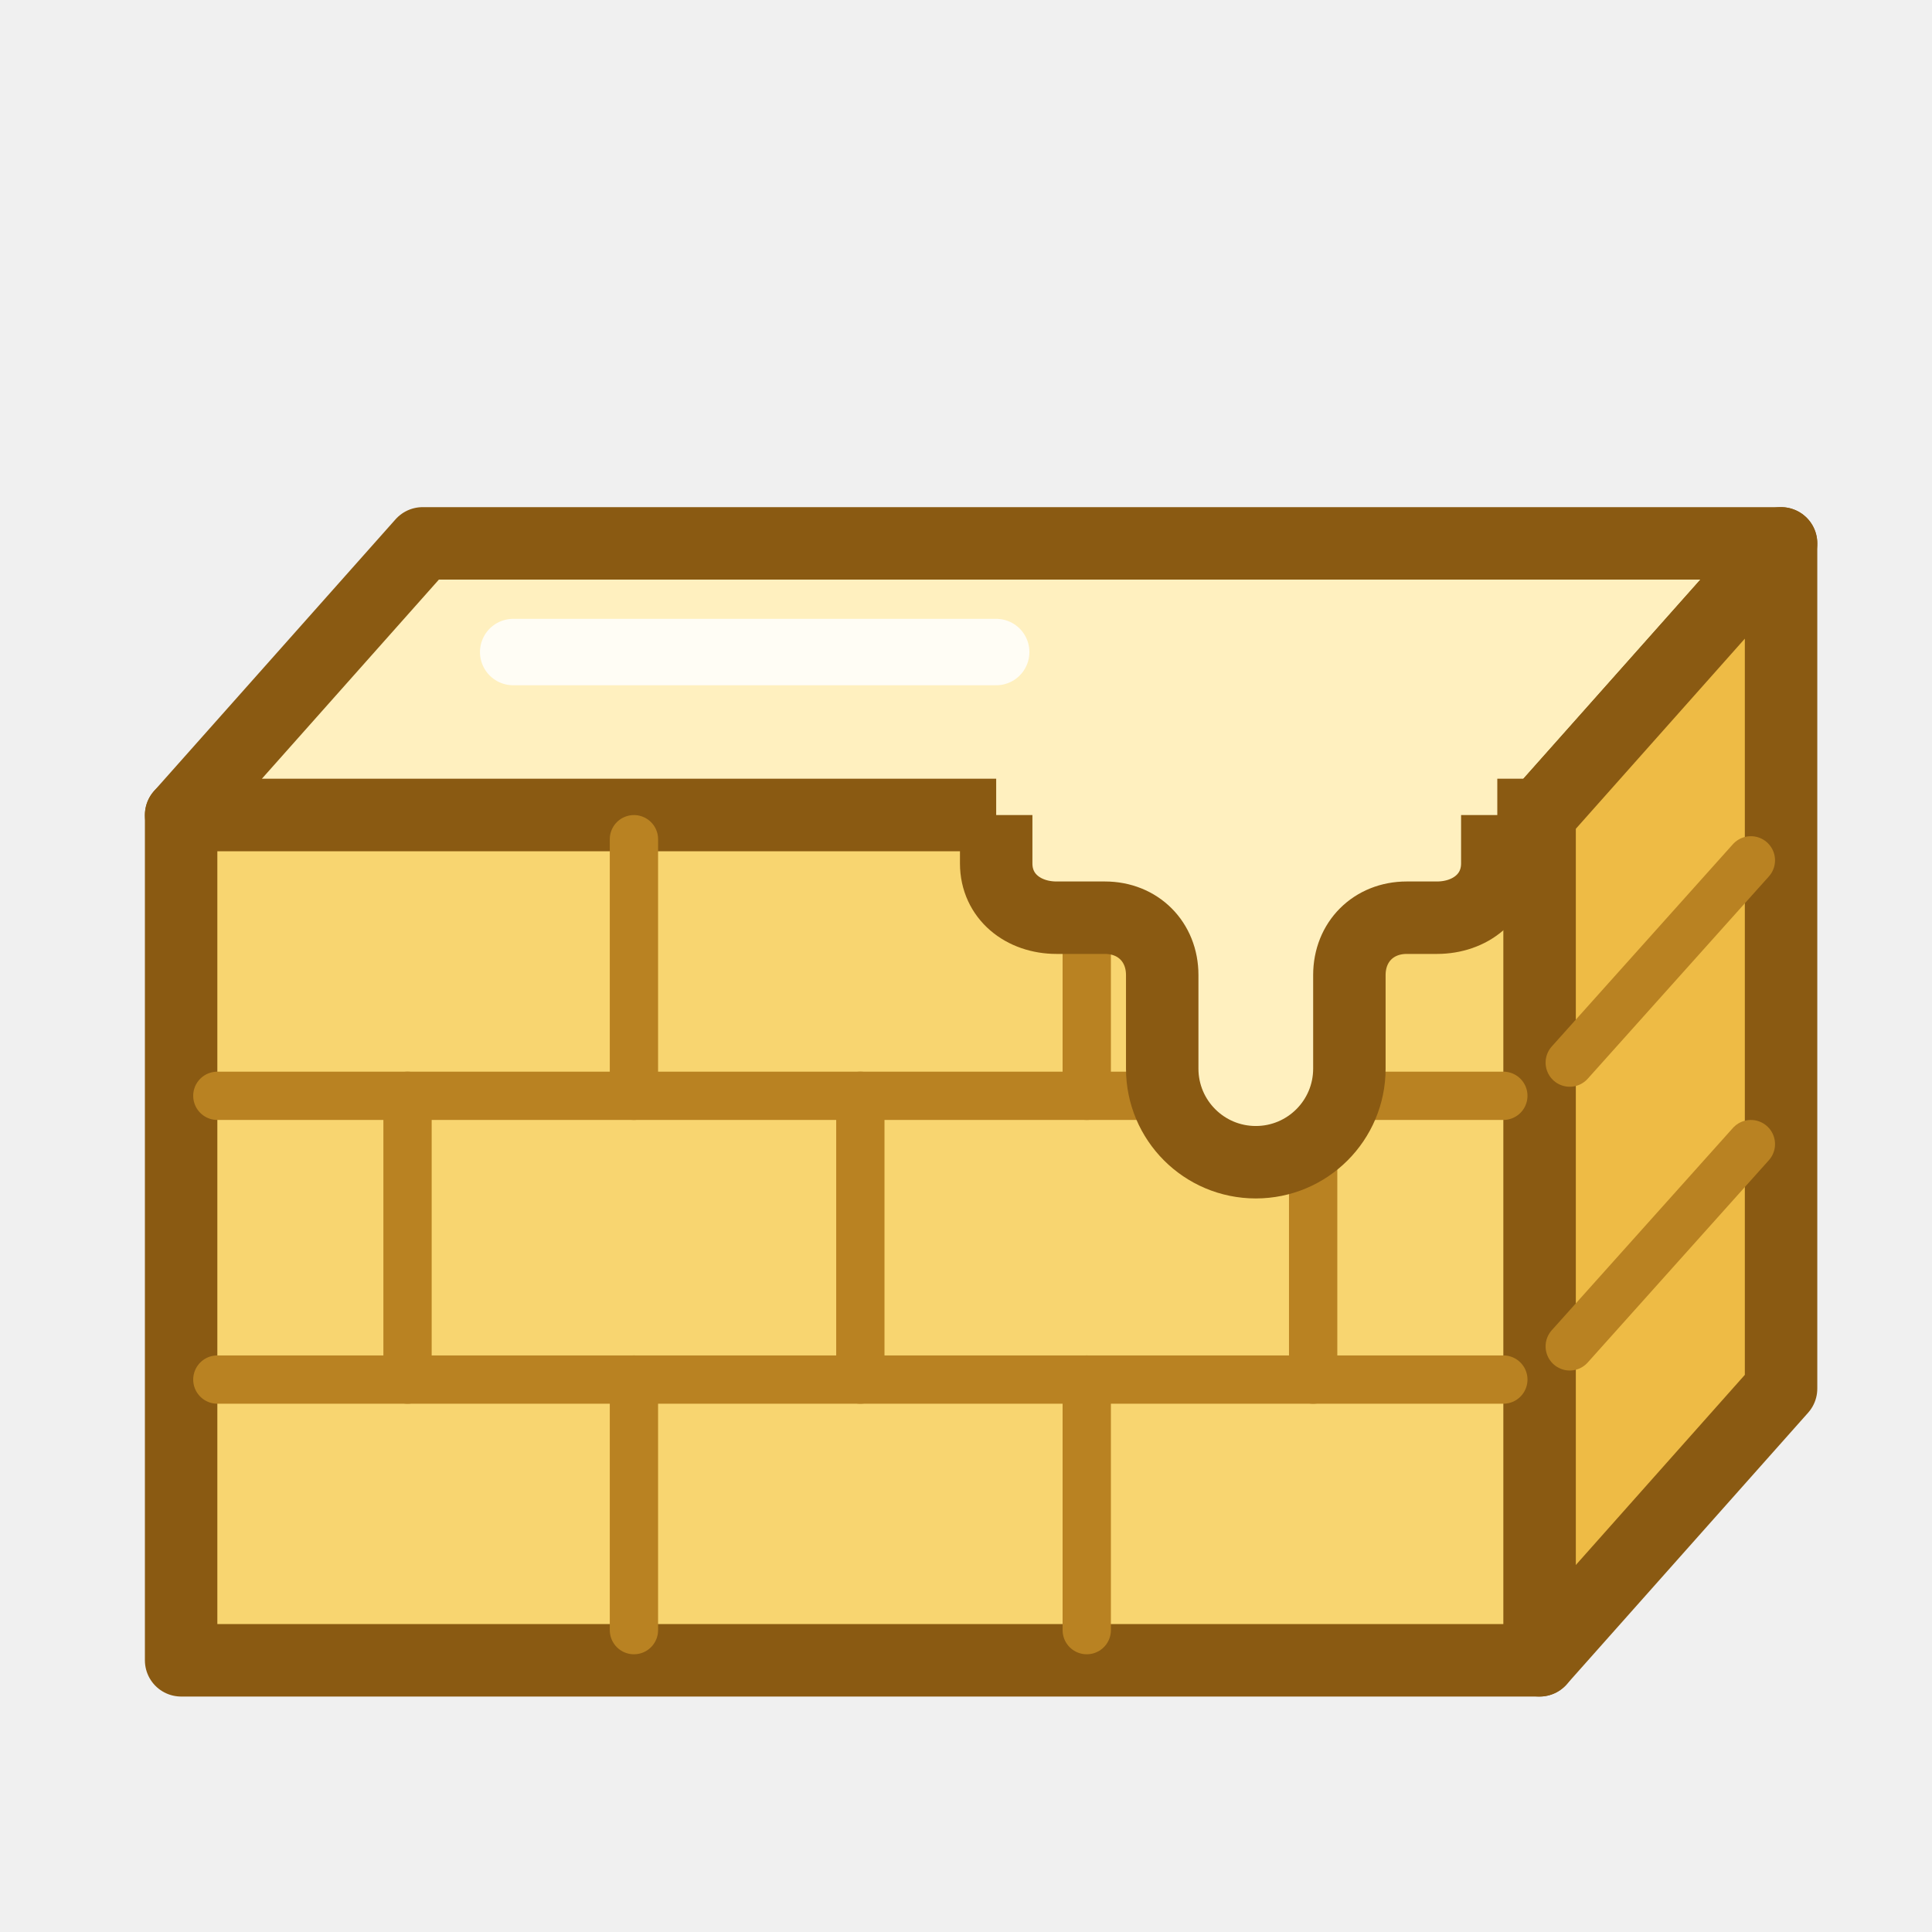
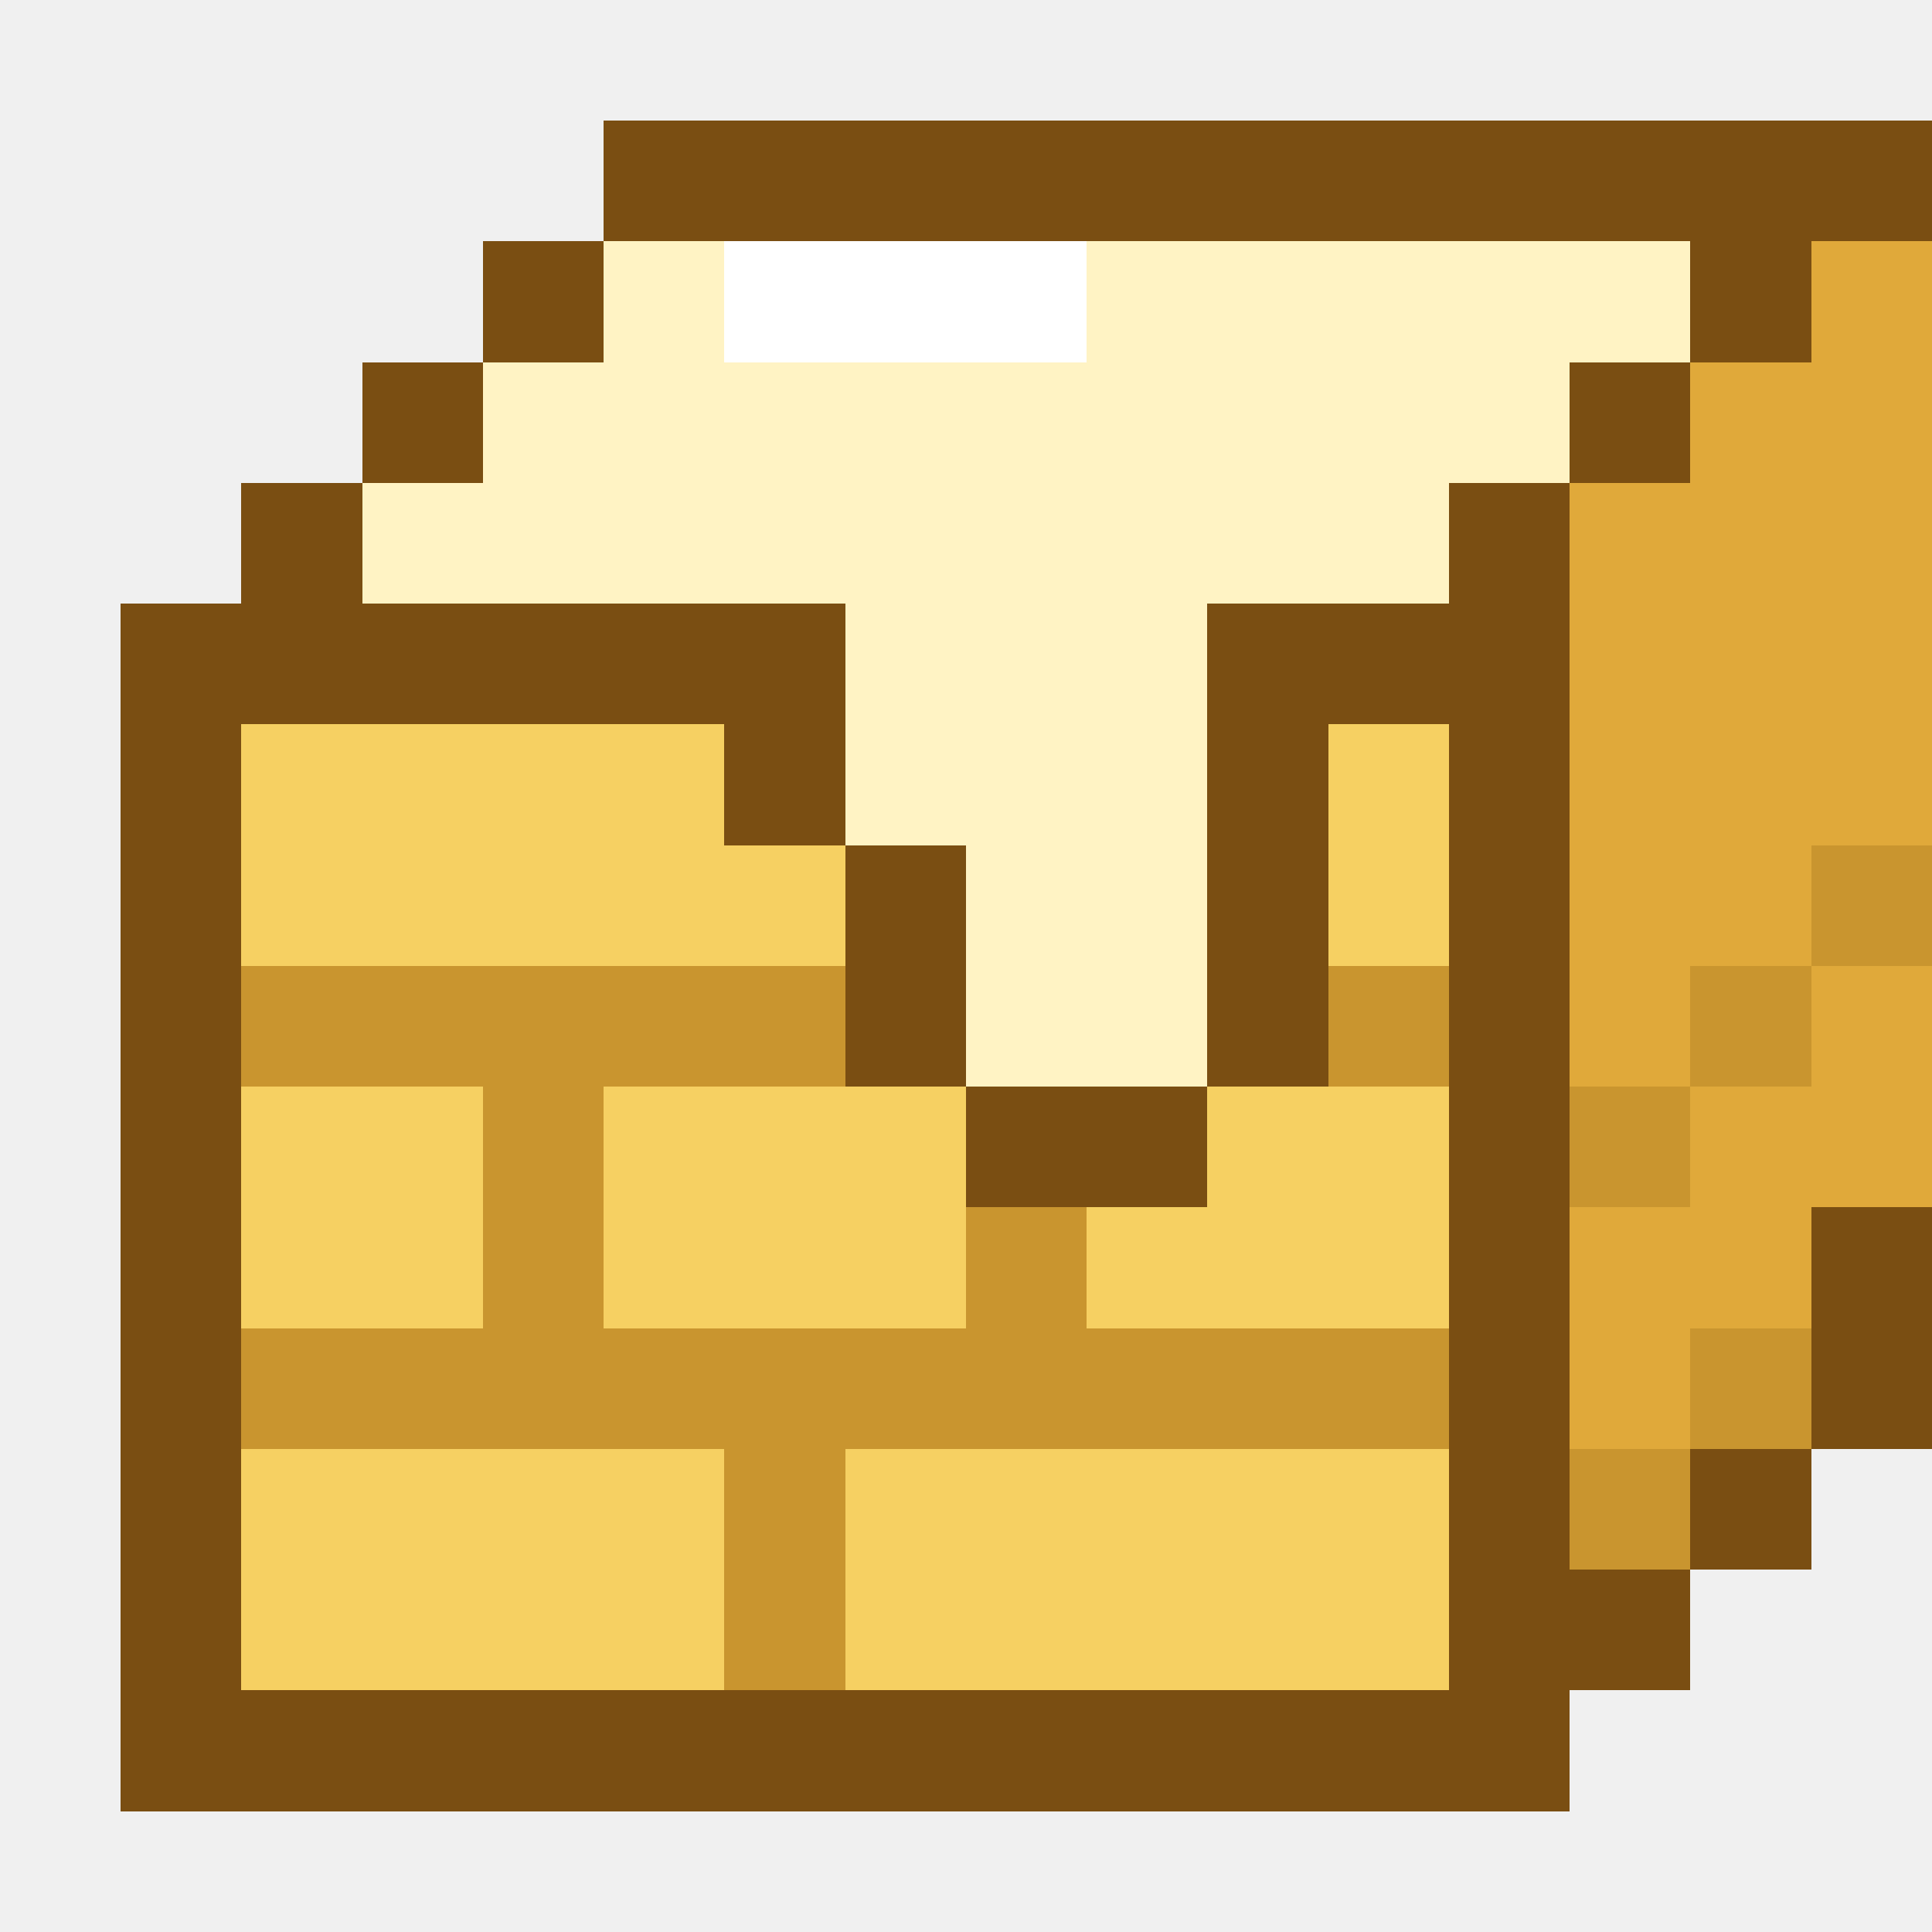
- <svg xmlns="http://www.w3.org/2000/svg" viewBox="0 0 64 64">
-   <g stroke="#8a5a12" stroke-width="2.4" stroke-linejoin="round">
-     <path d="M6 27 L14 18 H59 L51 27 Z" fill="#fff0bf" />
-     <path d="M51 27 L59 18 V46 L51 55 Z" fill="#eebb45" />
-     <rect x="6" y="27" width="45" height="28" fill="#f8d570" />
-   </g>
-   <g stroke="#b98222" stroke-width="1.6" stroke-linecap="round" fill="none">
-     <path d="M7.2 36.3 H49.8 M7.2 45.7 H49.8" />
-     <path d="M21 27.8 V36.3 M36 27.8 V36.3" />
-     <path d="M13.5 36.3 V45.7 M28.5 36.3 V45.7 M43.5 36.3 V45.7" />
-     <path d="M21 45.7 V54 M36 45.7 V54" />
-     <path d="M52 35.2 L58 28.5 M52 44.6 L58 37.9" />
-   </g>
-   <path d="M33 25.6 H49.6 V28.6 c0 1.1 -.9 1.8 -2 1.8 h-1 c-1.1 0 -1.9 .8 -1.9 1.9 V35.4 a3.1 3.1 0 0 1 -6.2 0 V32.3 c0 -1.1 -.8 -1.9 -1.9 -1.9 H35 c-1.1 0 -2 -.7 -2 -1.8 Z" fill="#fff0bf" />
-   <path d="M49.6 27 V28.6 c0 1.1 -.9 1.8 -2 1.8 h-1 c-1.1 0 -1.9 .8 -1.9 1.9 V35.4 a3.1 3.1 0 0 1 -6.2 0 V32.3 c0 -1.1 -.8 -1.9 -1.9 -1.9 H35 c-1.1 0 -2 -.7 -2 -1.8 V27" fill="none" stroke="#8a5a12" stroke-width="2.4" stroke-linejoin="round" />
-   <path d="M17 21.6 H33" stroke="#ffffff" stroke-width="2.2" stroke-linecap="round" opacity=".85" />
+ <svg xmlns="http://www.w3.org/2000/svg" viewBox="0 0 16 16" width="64" height="64" shape-rendering="crispEdges">
+   <rect x="5" y="1" width="11" height="1" fill="#7a4e12" />
+   <rect x="4" y="2" width="1" height="1" fill="#7a4e12" />
+   <rect x="5" y="2" width="1" height="1" fill="#fff3c4" />
+   <rect x="6" y="2" width="3" height="1" fill="#ffffff" />
+   <rect x="9" y="2" width="5" height="1" fill="#fff3c4" />
+   <rect x="14" y="2" width="1" height="1" fill="#7a4e12" />
+   <rect x="15" y="2" width="1" height="1" fill="#e0a93a" />
+   <rect x="3" y="3" width="1" height="1" fill="#7a4e12" />
+   <rect x="4" y="3" width="9" height="1" fill="#fff3c4" />
+   <rect x="13" y="3" width="1" height="1" fill="#7a4e12" />
+   <rect x="14" y="3" width="2" height="1" fill="#e0a93a" />
+   <rect x="2" y="4" width="1" height="1" fill="#7a4e12" />
+   <rect x="3" y="4" width="9" height="1" fill="#fff3c4" />
+   <rect x="12" y="4" width="1" height="1" fill="#7a4e12" />
+   <rect x="13" y="4" width="3" height="1" fill="#e0a93a" />
+   <rect x="1" y="5" width="6" height="1" fill="#7a4e12" />
+   <rect x="7" y="5" width="3" height="1" fill="#fff3c4" />
+   <rect x="10" y="5" width="3" height="1" fill="#7a4e12" />
+   <rect x="13" y="5" width="3" height="1" fill="#e0a93a" />
+   <rect x="1" y="6" width="1" height="1" fill="#7a4e12" />
+   <rect x="2" y="6" width="4" height="1" fill="#f6d062" />
+   <rect x="6" y="6" width="1" height="1" fill="#7a4e12" />
+   <rect x="7" y="6" width="3" height="1" fill="#fff3c4" />
+   <rect x="10" y="6" width="1" height="1" fill="#7a4e12" />
+   <rect x="11" y="6" width="1" height="1" fill="#f6d062" />
+   <rect x="12" y="6" width="1" height="1" fill="#7a4e12" />
+   <rect x="13" y="6" width="3" height="1" fill="#e0a93a" />
+   <rect x="1" y="7" width="1" height="1" fill="#7a4e12" />
+   <rect x="2" y="7" width="5" height="1" fill="#f6d062" />
+   <rect x="7" y="7" width="1" height="1" fill="#7a4e12" />
+   <rect x="8" y="7" width="2" height="1" fill="#fff3c4" />
+   <rect x="10" y="7" width="1" height="1" fill="#7a4e12" />
+   <rect x="11" y="7" width="1" height="1" fill="#f6d062" />
+   <rect x="12" y="7" width="1" height="1" fill="#7a4e12" />
+   <rect x="13" y="7" width="2" height="1" fill="#e0a93a" />
+   <rect x="15" y="7" width="1" height="1" fill="#c9952f" />
+   <rect x="1" y="8" width="1" height="1" fill="#7a4e12" />
+   <rect x="2" y="8" width="5" height="1" fill="#c9952f" />
+   <rect x="7" y="8" width="1" height="1" fill="#7a4e12" />
+   <rect x="8" y="8" width="2" height="1" fill="#fff3c4" />
+   <rect x="10" y="8" width="1" height="1" fill="#7a4e12" />
+   <rect x="11" y="8" width="1" height="1" fill="#c9952f" />
+   <rect x="12" y="8" width="1" height="1" fill="#7a4e12" />
+   <rect x="13" y="8" width="1" height="1" fill="#e0a93a" />
+   <rect x="14" y="8" width="1" height="1" fill="#c9952f" />
+   <rect x="15" y="8" width="1" height="1" fill="#e0a93a" />
+   <rect x="1" y="9" width="1" height="1" fill="#7a4e12" />
+   <rect x="2" y="9" width="2" height="1" fill="#f6d062" />
+   <rect x="4" y="9" width="1" height="1" fill="#c9952f" />
+   <rect x="5" y="9" width="3" height="1" fill="#f6d062" />
+   <rect x="8" y="9" width="2" height="1" fill="#7a4e12" />
+   <rect x="10" y="9" width="2" height="1" fill="#f6d062" />
+   <rect x="12" y="9" width="1" height="1" fill="#7a4e12" />
+   <rect x="13" y="9" width="1" height="1" fill="#c9952f" />
+   <rect x="14" y="9" width="2" height="1" fill="#e0a93a" />
+   <rect x="1" y="10" width="1" height="1" fill="#7a4e12" />
+   <rect x="2" y="10" width="2" height="1" fill="#f6d062" />
+   <rect x="4" y="10" width="1" height="1" fill="#c9952f" />
+   <rect x="5" y="10" width="3" height="1" fill="#f6d062" />
+   <rect x="8" y="10" width="1" height="1" fill="#c9952f" />
+   <rect x="9" y="10" width="3" height="1" fill="#f6d062" />
+   <rect x="12" y="10" width="1" height="1" fill="#7a4e12" />
+   <rect x="13" y="10" width="2" height="1" fill="#e0a93a" />
+   <rect x="15" y="10" width="1" height="1" fill="#7a4e12" />
+   <rect x="1" y="11" width="1" height="1" fill="#7a4e12" />
+   <rect x="2" y="11" width="10" height="1" fill="#c9952f" />
+   <rect x="12" y="11" width="1" height="1" fill="#7a4e12" />
+   <rect x="13" y="11" width="1" height="1" fill="#e0a93a" />
+   <rect x="14" y="11" width="1" height="1" fill="#c9952f" />
+   <rect x="15" y="11" width="1" height="1" fill="#7a4e12" />
+   <rect x="1" y="12" width="1" height="1" fill="#7a4e12" />
+   <rect x="2" y="12" width="4" height="1" fill="#f6d062" />
+   <rect x="6" y="12" width="1" height="1" fill="#c9952f" />
+   <rect x="7" y="12" width="5" height="1" fill="#f6d062" />
+   <rect x="12" y="12" width="1" height="1" fill="#7a4e12" />
+   <rect x="13" y="12" width="1" height="1" fill="#c9952f" />
+   <rect x="14" y="12" width="1" height="1" fill="#7a4e12" />
+   <rect x="1" y="13" width="1" height="1" fill="#7a4e12" />
+   <rect x="2" y="13" width="4" height="1" fill="#f6d062" />
+   <rect x="6" y="13" width="1" height="1" fill="#c9952f" />
+   <rect x="7" y="13" width="5" height="1" fill="#f6d062" />
+   <rect x="12" y="13" width="2" height="1" fill="#7a4e12" />
+   <rect x="1" y="14" width="12" height="1" fill="#7a4e12" />
</svg>
